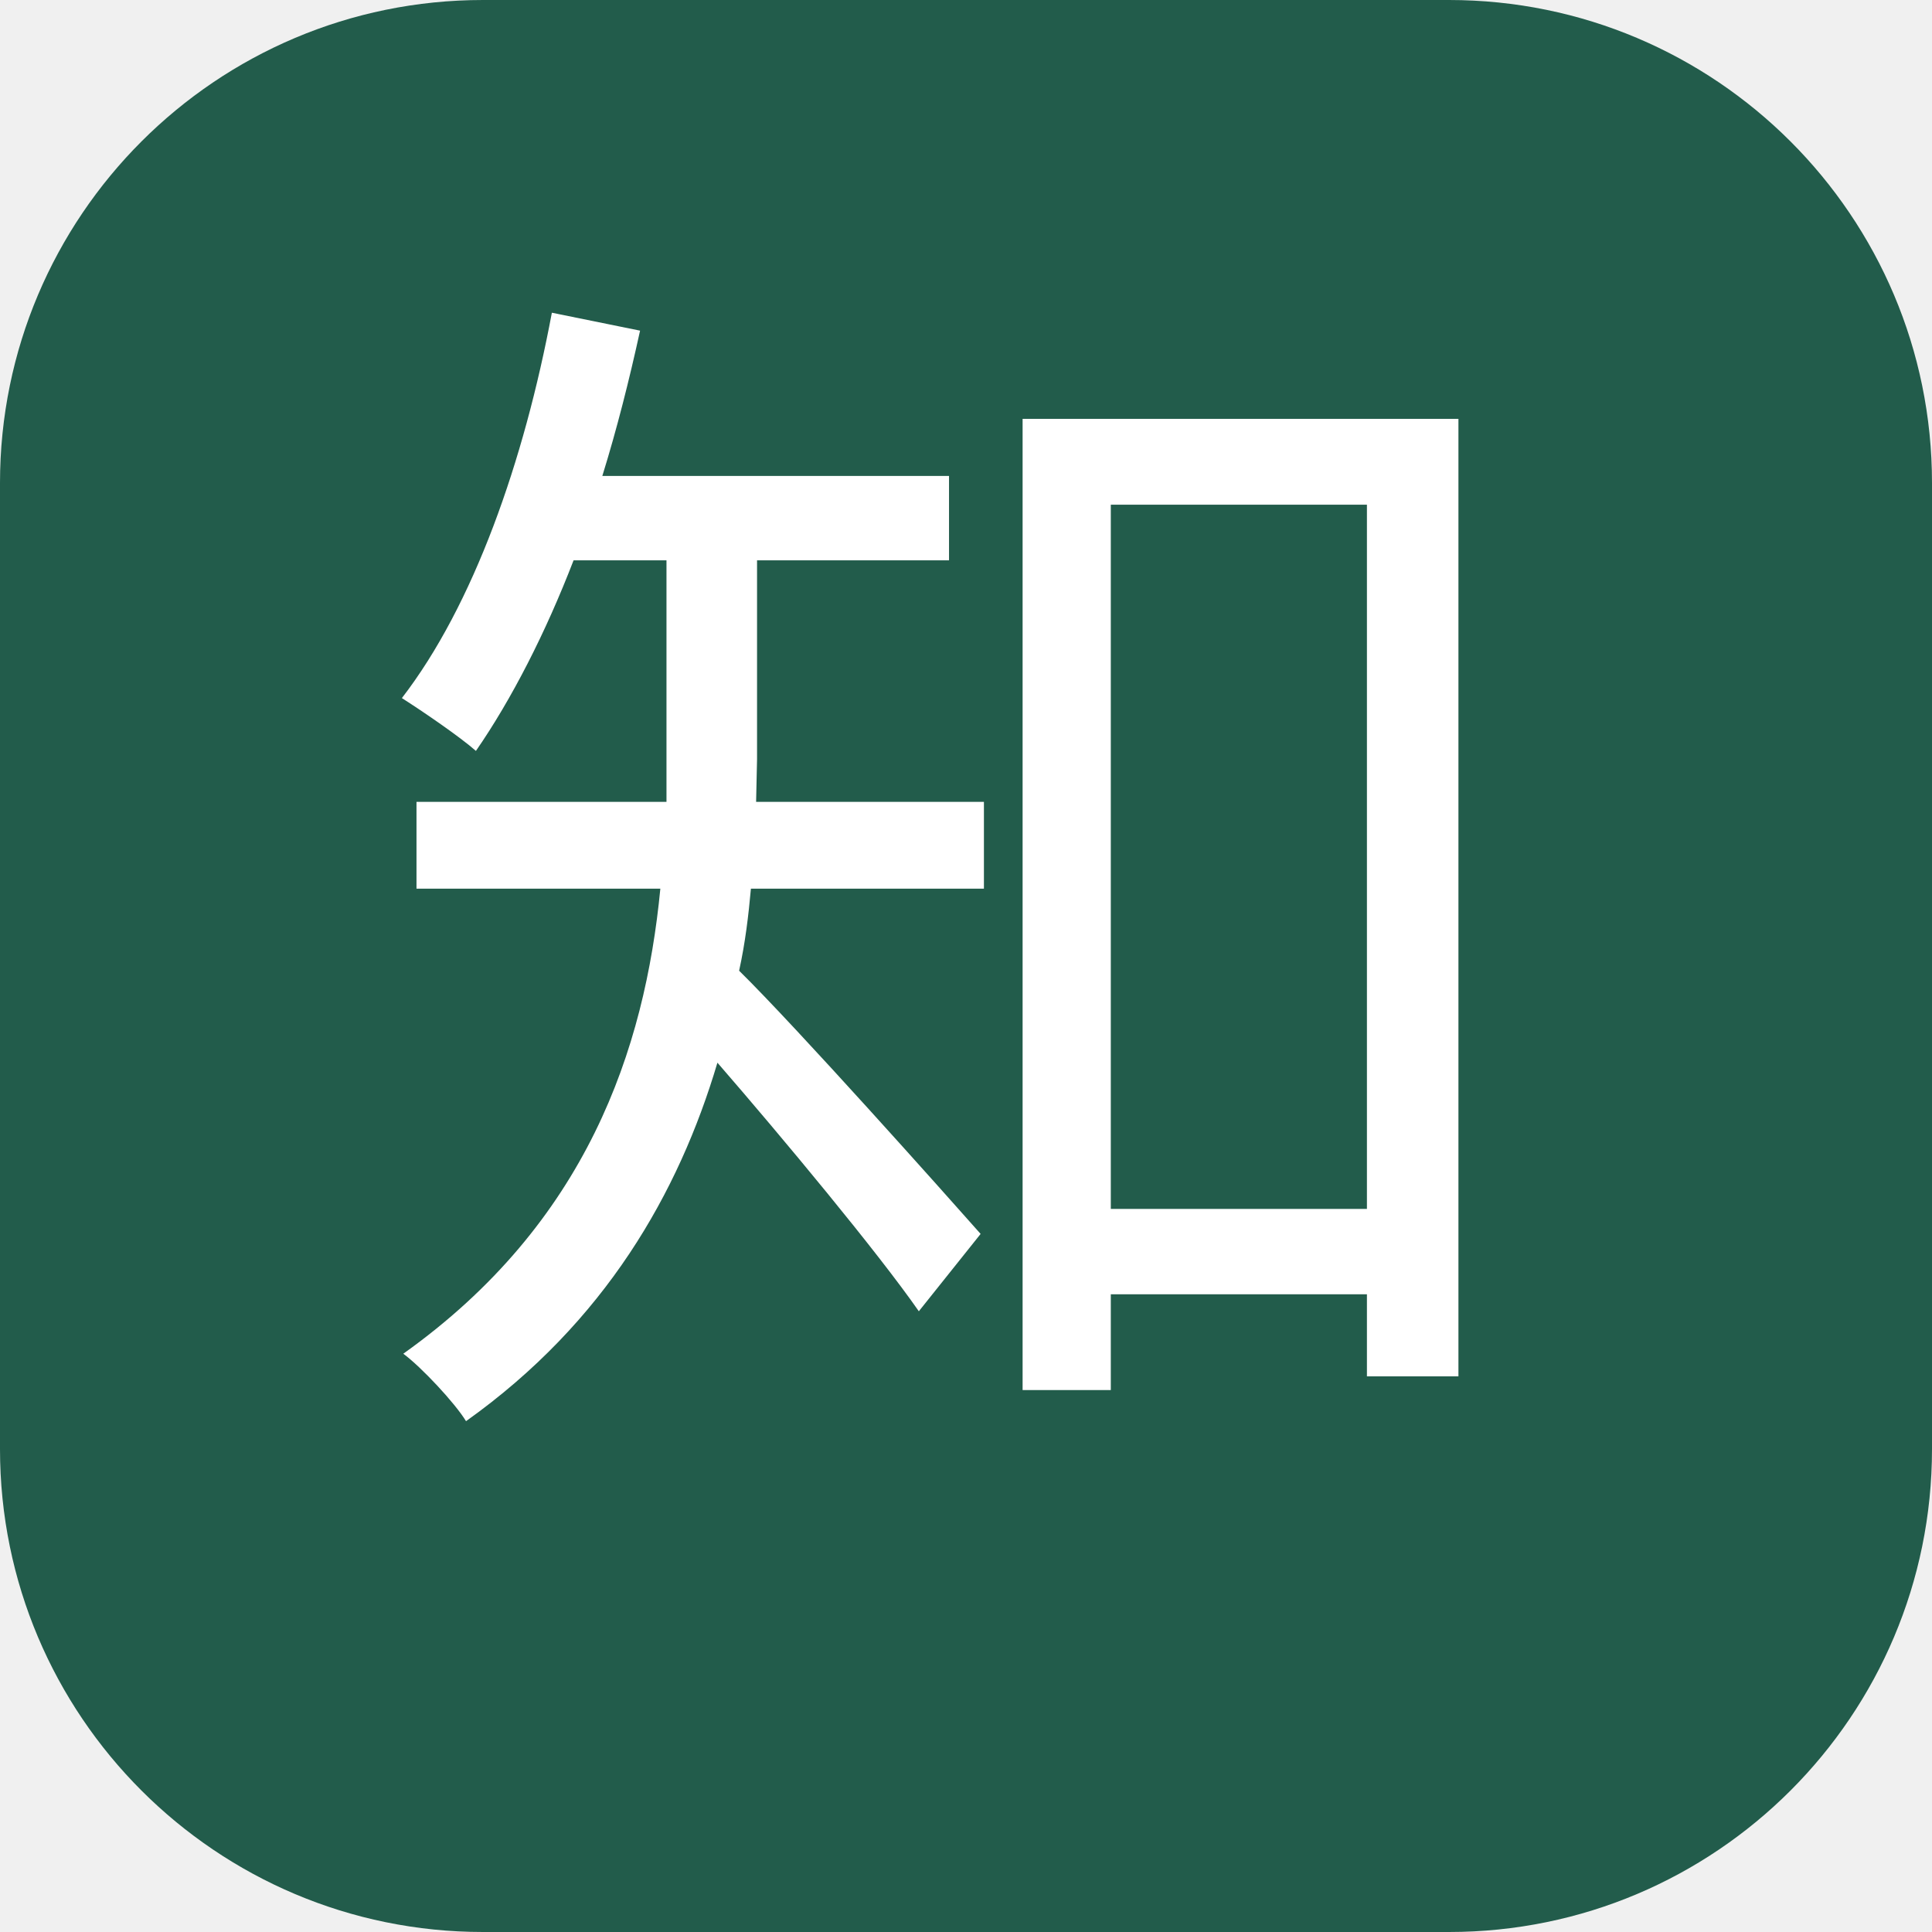
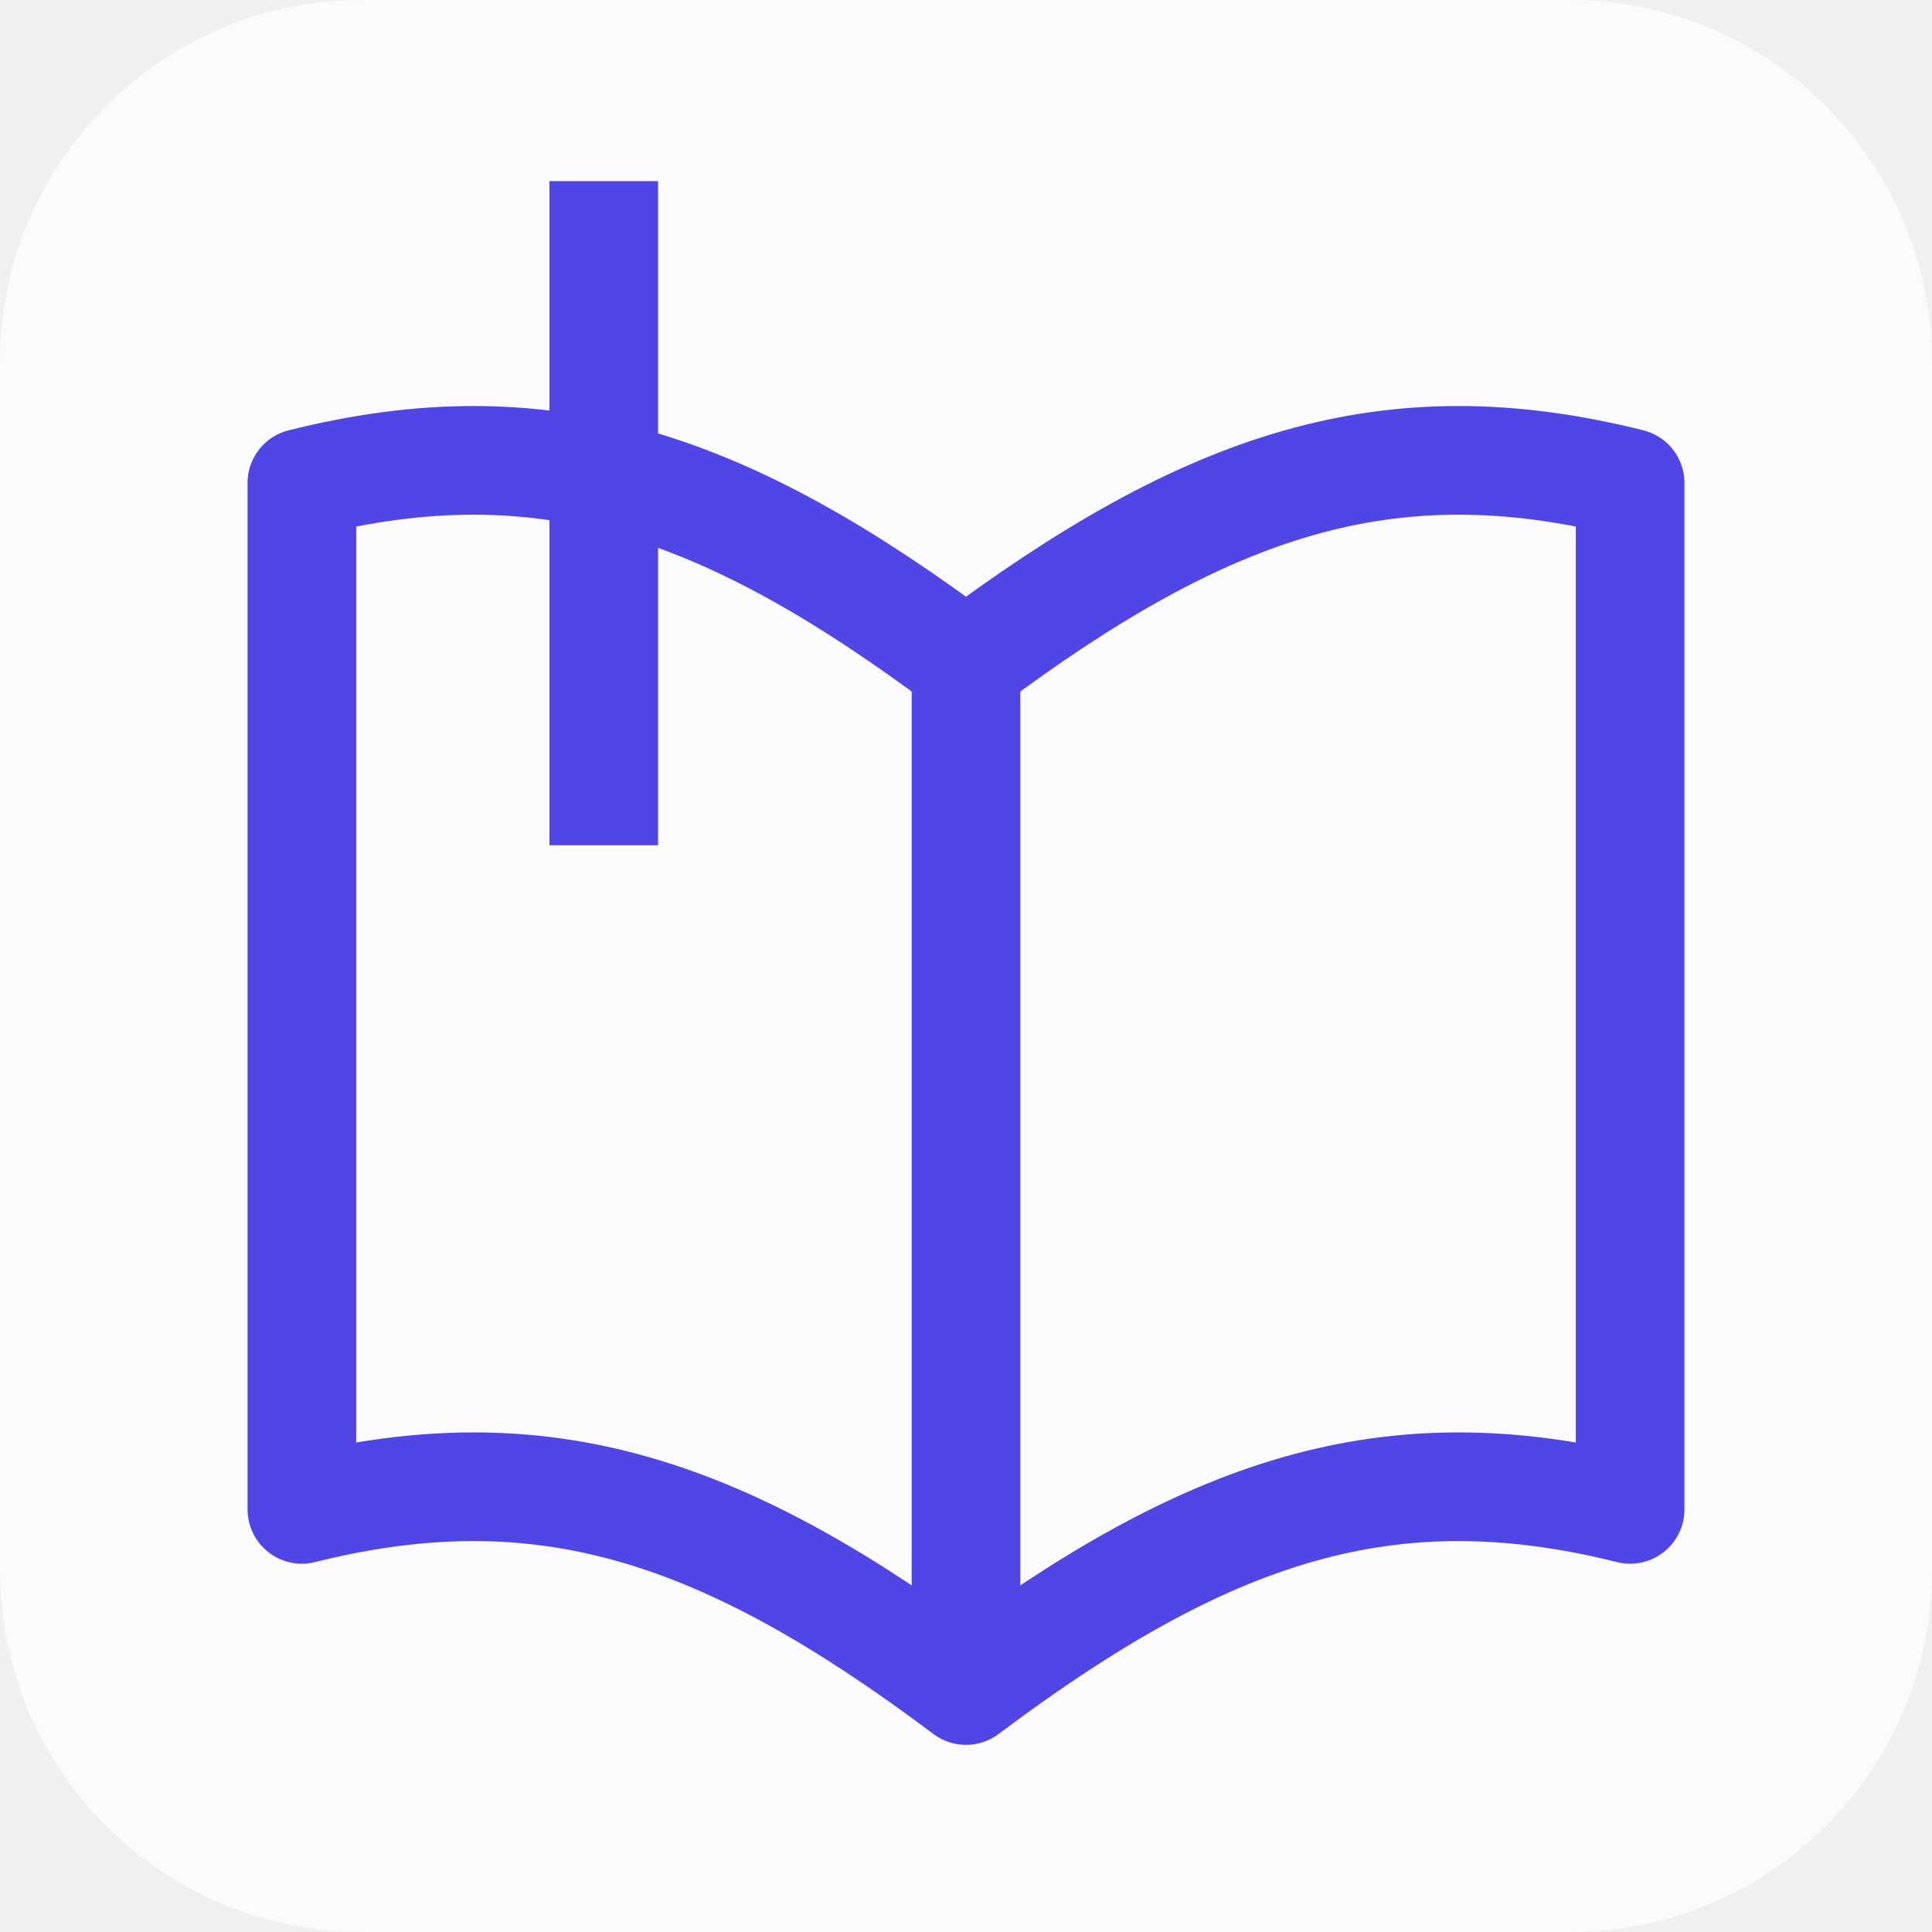
- <svg xmlns="http://www.w3.org/2000/svg" viewBox="0 0 64 64">
-   <rect width="64" height="64" rx="16" fill="#225c4b" />
-   <text x="32" y="44" text-anchor="middle" font-size="40" fill="#fff" font-family="serif">知</text>
+ <svg xmlns="http://www.w3.org/2000/svg" viewBox="0 0 32 32" fill="none">
+   <rect width="32" height="32" rx="6" fill="#fbfbfd" />
+   <g stroke="#4f46e5" stroke-width="1.8" stroke-linejoin="round">
+     <path d="M5 8C9 7 12 8 16 11C20 8 23 7 27 8V25C23 24 20 25 16 28C12 25 9 24 5 25V8Z" />
+     <path d="M16 11V28M10 3V14" />
+   </g>
</svg>
